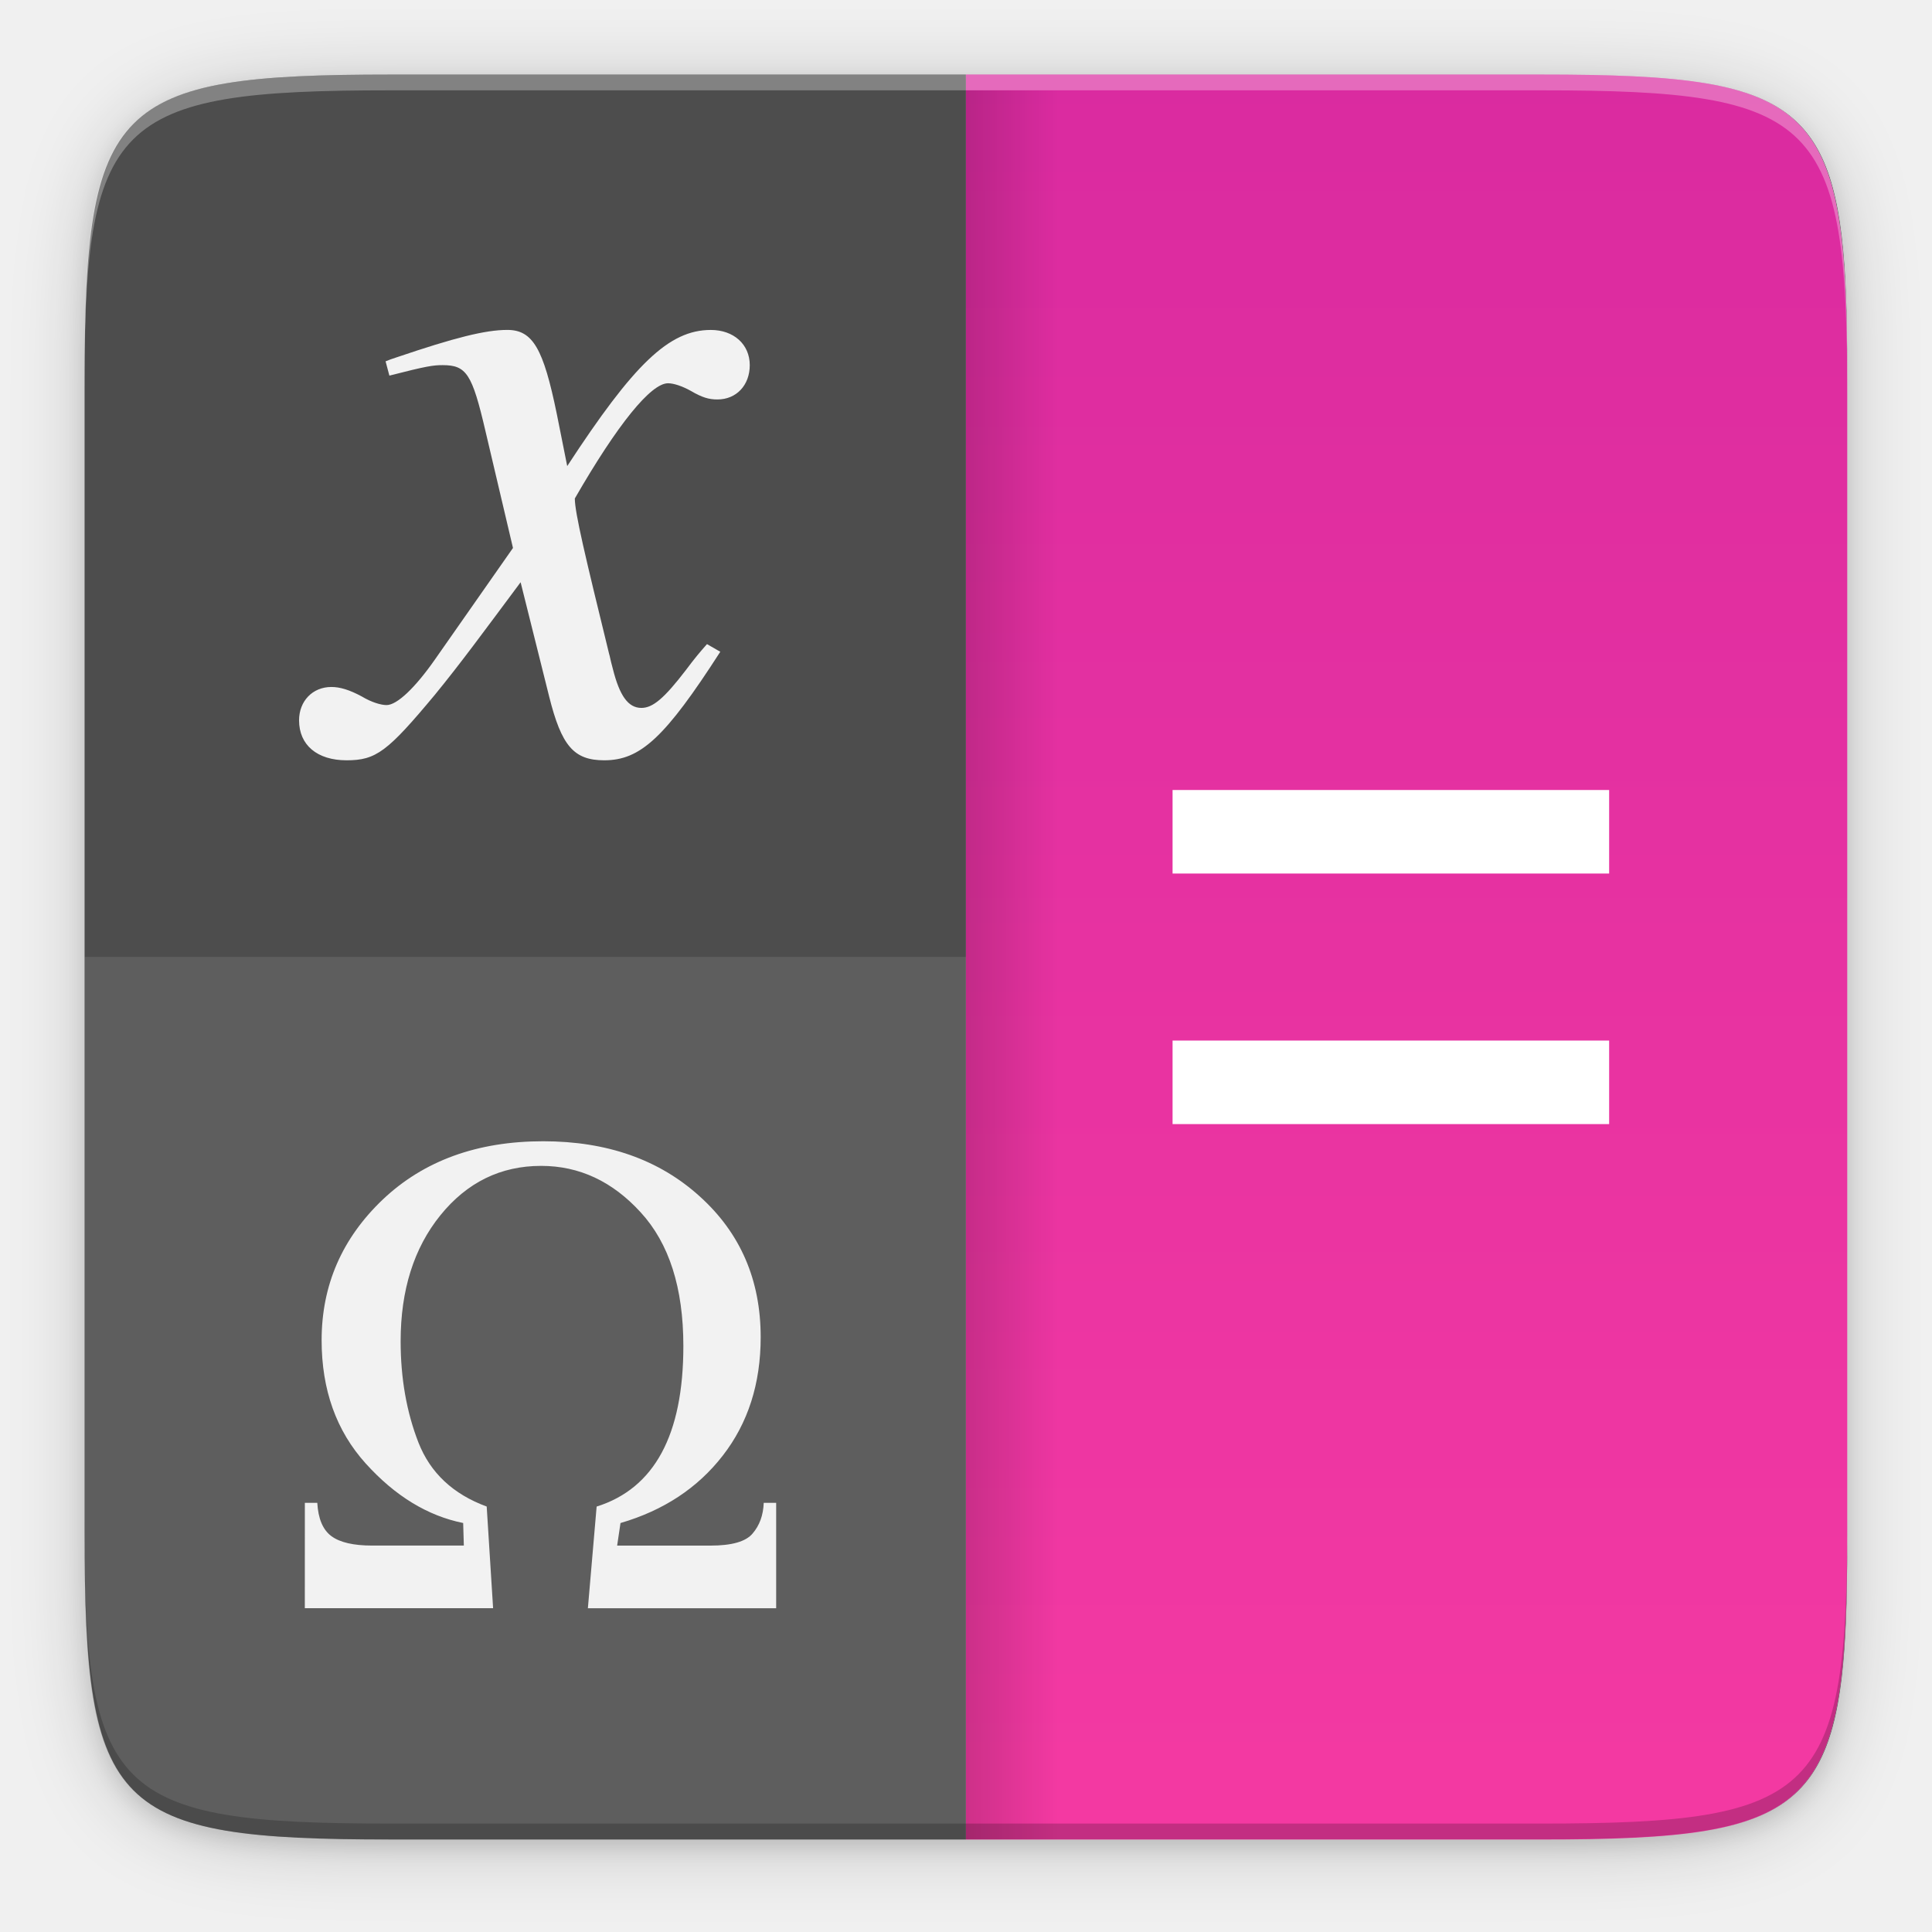
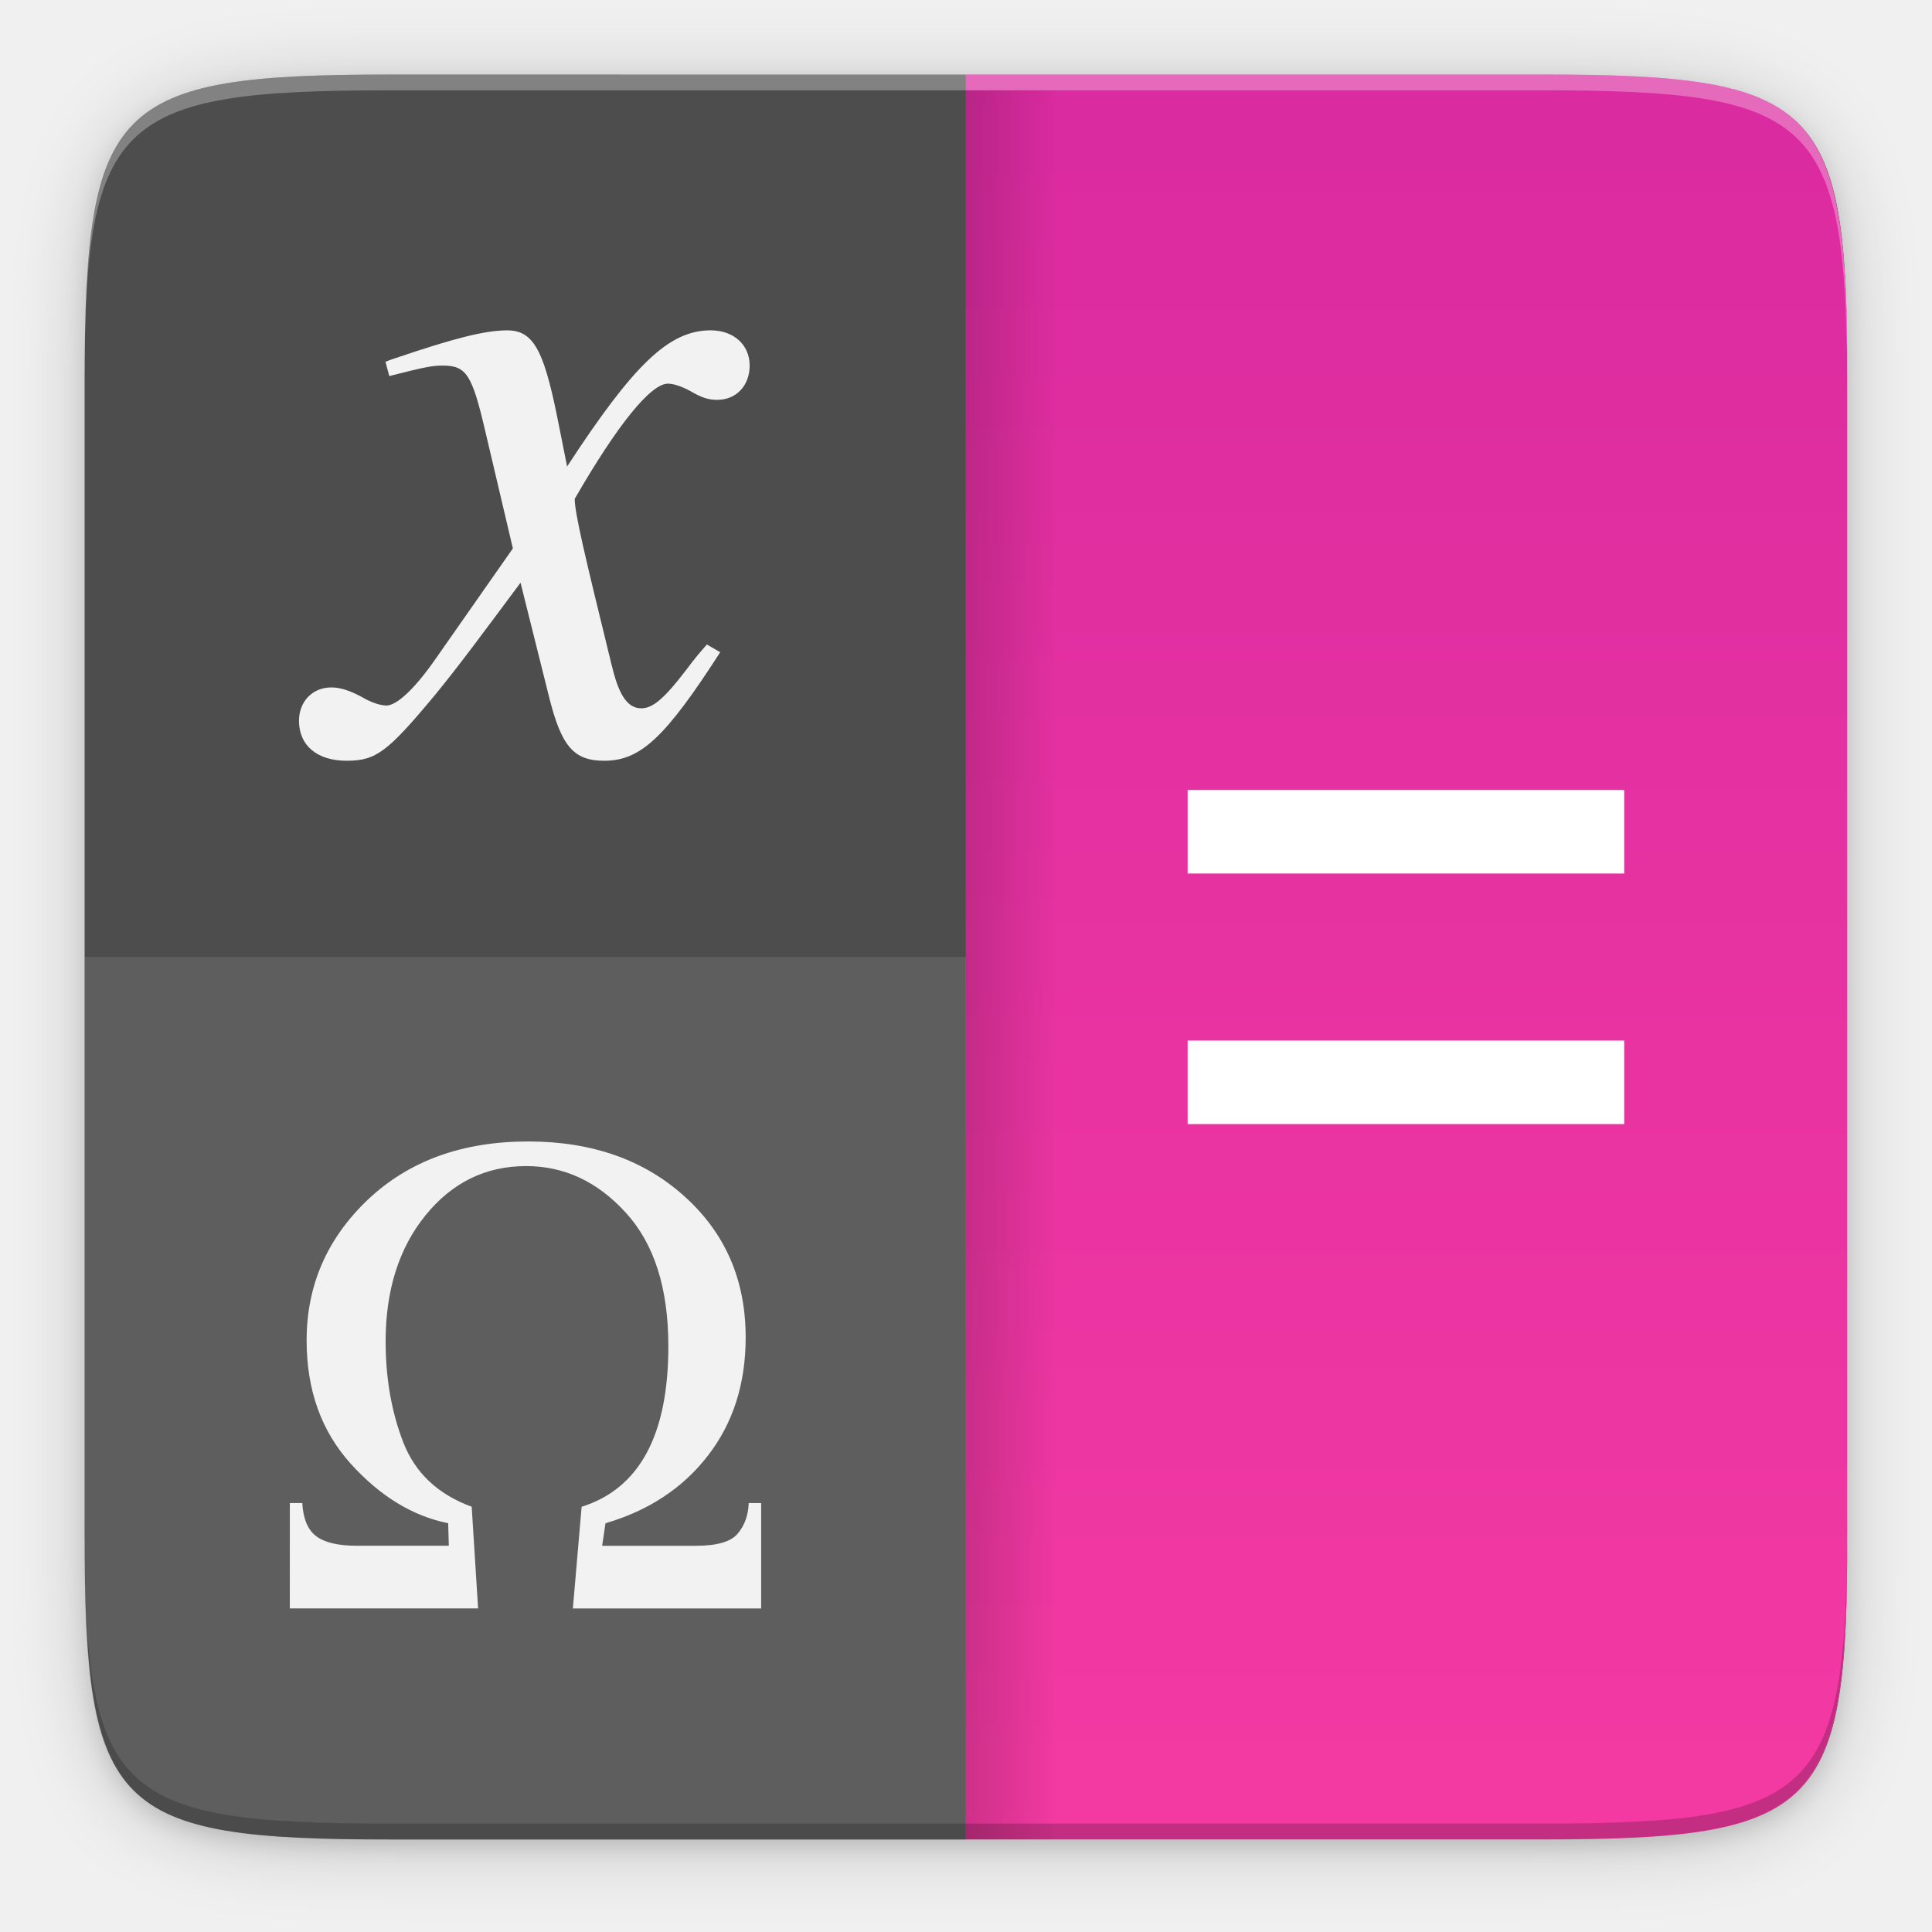
<svg xmlns="http://www.w3.org/2000/svg" width="64" height="64" enable-background="new" version="1.0">
  <defs>
    <clipPath>
      <path d="m115.03 44c-72.649 0-83.031 10.357-83.031 82.938v58.125c0 72.581 10.383 82.938 83.031 82.938h36.969v-224z" fill="#4d4d4d" />
    </clipPath>
-     <linearGradient id="linearGradient1074-7" x1="152" x2="137.5" y1="156" y2="156" gradientTransform="matrix(.21123 0 0 .26101 2.9548 226.98)" gradientUnits="userSpaceOnUse">
+     <linearGradient id="linearGradient1074-7" x1="152" x2="137.5" y1="156" y2="156" gradientTransform="matrix(.21122 0 0 .26101 2.9547 226.98)" gradientUnits="userSpaceOnUse">
      <stop stop-opacity="0" offset="0" />
      <stop stop-opacity=".156" offset="1" />
    </linearGradient>
-     <linearGradient id="linearGradient943-0" x1="216" x2="216" y1="28" y2="284" gradientTransform="matrix(.30411 0 0 .33559 -14.226 215.35)" gradientUnits="userSpaceOnUse">
+     <linearGradient id="linearGradient943-0" x1="216" x2="216" y1="28" y2="284" gradientTransform="matrix(.3041 0 0 .33558 -14.225 215.35)" gradientUnits="userSpaceOnUse">
      <stop stop-color="#d4279f" offset="0" />
      <stop stop-color="#fa3da3" offset="1" />
    </linearGradient>
-     <linearGradient id="linearGradient1694-7" x1="38.31" x2="264" y1="270.69" y2="268" gradientTransform="matrix(0 .26101 -.26066 0 72.661 228.03)" gradientUnits="userSpaceOnUse">
+     <linearGradient id="linearGradient1694-7" x1="38.31" x2="264" y1="270.69" y2="268" gradientTransform="matrix(0 .26101 -.26066 0 72.659 228.03)" gradientUnits="userSpaceOnUse">
      <stop stop-color="#4d4d4d" offset="0" />
      <stop stop-color="#4d4d4d" offset="1" />
    </linearGradient>
    <filter id="filter58449-22" x="-.048" y="-.048" width="1.096" height="1.096" color-interpolation-filters="sRGB">
      <feGaussianBlur stdDeviation="4.48" />
    </filter>
    <filter id="filter58492-9" x="-.012" y="-.012" width="1.024" height="1.024" color-interpolation-filters="sRGB">
      <feGaussianBlur stdDeviation="1.12" />
    </filter>
  </defs>
  <g transform="translate(0,-236)">
    <g display="none">
      <text id="context" x="19.007" y="-8.255" display="inline" enable-background="new" fill="#000000" font-family="'DejaVu Sans'" style="line-height:0%" xml:space="preserve">
        <tspan x="19.007" y="-8.255" font-family="'DejaVu Sans'" font-size="18px" style="line-height:1.25">apps</tspan>
      </text>
      <text id="icon-name" x="146.488" y="-8.255" display="inline" enable-background="new" fill="#000000" font-family="'DejaVu Sans'" font-weight="bold" style="line-height:0%" xml:space="preserve">
        <tspan x="146.488" y="-8.255" font-family="'DejaVu Sans'" font-size="18px" font-weight="bold" style="line-height:1.25">calculator-app</tspan>
      </text>
      <g fill="#cdcdcd">
        <rect x="320" y="236" width="16" height="16" display="inline" enable-background="accumulate" />
        <rect x="320" y="188" width="24" height="24" display="inline" enable-background="accumulate" />
        <rect x="320" y="132" width="32" height="32" display="inline" enable-background="accumulate" />
        <rect x="320" y="60" width="48" height="48" display="inline" enable-background="accumulate" />
        <rect x="24" y="28" width="256" height="256" display="inline" enable-background="accumulate" />
      </g>
    </g>
    <g>
      <g>
        <path transform="matrix(.26066 0 0 .26101 -12.315 300.2)" d="m243.08-235.5c35.297 0 39.095 3.625 38.922 38.994v73.006 73.006c0.173 35.368-3.625 38.994-38.922 38.994h-146.16c-35.297 0-38.922-3.625-38.922-38.994v-73.006-73.006c0-35.369 3.625-38.994 38.922-38.994z" color="#000000" enable-background="accumulate" filter="url(#filter58492-9)" opacity=".1" />
        <path transform="matrix(.26066 0 0 .26101 -12.315 300.2)" d="m243.08-235.5c35.297 0 39.095 3.625 38.922 38.994v73.006 73.006c0.173 35.368-3.625 38.994-38.922 38.994h-146.16c-35.297 0-38.922-3.625-38.922-38.994v-73.006-73.006c0-35.369 3.625-38.994 38.922-38.994z" color="#000000" enable-background="accumulate" filter="url(#filter58449-22)" opacity=".2" />
-         <path d="m12.948 238.47c-9.201 0-10.146 0.946-10.146 10.178v19.055 19.055c0 9.232 0.945 10.178 10.146 10.178h19.05v-58.467zm42.454 0.148c5.087 0.491 5.768 2.483 5.787 9.703 0.015-7.221-0.688-9.213-5.787-9.703zm5.787 48.467c-0.02 7.22-0.7 9.212-5.787 9.703 5.099-0.49 5.802-2.482 5.787-9.703z" color="#000000" enable-background="accumulate" fill="url(#linearGradient1694-7)" />
+         <path d="m12.948 238.47c-9.2 0-10.145 0.946-10.145 10.178v19.055 19.055c0 9.231 0.945 10.178 10.145 10.178h19.05v-58.465zm42.454 0.148c5.087 0.491 5.768 2.483 5.787 9.703 0.015-7.221-0.688-9.212-5.787-9.703zm5.787 48.466c-0.02 7.219-0.7 9.212-5.787 9.703 5.099-0.49 5.802-2.482 5.787-9.703z" color="#000000" enable-background="accumulate" fill="url(#linearGradient1694-7)" />
      </g>
-       <path d="m31.998 238.47v58.467h19.049c9.201 0 10.145-0.946 10.145-10.178v-38.111c0-9.232-0.945-10.178-10.145-10.178z" enable-background="new" fill="url(#linearGradient943-0)" />
-       <rect x="31.998" y="238.99" width="3.063" height="57.945" enable-background="new" fill="url(#linearGradient1074-7)" fill-rule="evenodd" />
-       <path d="m2.804 267.7v19.055c-0.045 9.232 0.945 10.178 10.145 10.178h19.049v-29.233z" enable-background="new" fill="#fff" opacity=".1" />
-       <g transform="matrix(.99933 0 0 1.0007 -320 250)" enable-background="new" aria-label="x">
-         <path d="m343.65 7.332c-0.252 0.284-0.41 0.473-0.693 0.851-0.725 0.946-1.103 1.261-1.481 1.261-0.441 0-0.725-0.41-0.946-1.292-0.095-0.347-0.095-0.41-0.126-0.504-0.788-3.215-1.135-4.665-1.135-5.137 1.418-2.458 2.521-3.814 3.089-3.814 0.189 0 0.473 0.095 0.756 0.252 0.378 0.221 0.599 0.284 0.882 0.284 0.63 0 1.072-0.473 1.072-1.135 0-0.693-0.536-1.166-1.292-1.166-1.387 0-2.553 1.135-4.759 4.507l-0.347-1.734c-0.441-2.143-0.788-2.774-1.639-2.774-0.725 0-1.734 0.252-3.688 0.914-0.189 0.063-0.189 0.063-0.347 0.126l0.126 0.473c1.229-0.315 1.45-0.347 1.765-0.347 0.788 0 0.977 0.284 1.418 2.175l0.914 3.877-2.584 3.688c-0.662 0.946-1.261 1.513-1.607 1.513-0.189 0-0.504-0.095-0.819-0.284-0.41-0.221-0.725-0.315-1.009-0.315-0.63 0-1.072 0.473-1.072 1.103 0 0.819 0.599 1.324 1.576 1.324s1.355-0.284 2.931-2.175c0.851-1.04 1.544-1.986 2.837-3.719l0.946 3.782c0.41 1.639 0.819 2.112 1.828 2.112 1.198 0 2.017-0.756 3.845-3.593z" fill="#f2f2f2" stroke-width=".261px" style="font-feature-settings:normal;font-variant-caps:normal;font-variant-ligatures:normal;font-variant-numeric:normal" />
+       <path d="m31.998 238.47v58.465h19.048c9.2 0 10.145-0.946 10.145-10.178v-38.11c0-9.231-0.945-10.178-10.145-10.178z" enable-background="new" fill="url(#linearGradient943-0)" />
+       <rect x="31.998" y="238.99" width="3.063" height="57.943" enable-background="new" fill="url(#linearGradient1074-7)" fill-rule="evenodd" />
+       <path d="m2.804 267.7v19.055c-0.045 9.231 0.945 10.178 10.145 10.178h19.048v-29.233z" enable-background="new" fill="#fff" opacity=".1" />
+       <g transform="scale(.99933 1.0007)" enable-background="new" aria-label="x">
+         <path d="m23.432 257.17c-0.252 0.284-0.41 0.473-0.693 0.851-0.725 0.946-1.103 1.261-1.481 1.261-0.441 0-0.725-0.41-0.946-1.292-0.095-0.347-0.095-0.41-0.126-0.504-0.788-3.215-1.135-4.665-1.135-5.137 1.418-2.458 2.521-3.814 3.089-3.814 0.189 0 0.473 0.095 0.756 0.252 0.378 0.221 0.599 0.284 0.882 0.284 0.63 0 1.072-0.473 1.072-1.135 0-0.693-0.536-1.166-1.292-1.166-1.387 0-2.553 1.135-4.759 4.507l-0.347-1.733c-0.441-2.143-0.788-2.773-1.639-2.773-0.725 0-1.733 0.252-3.688 0.914-0.189 0.063-0.189 0.063-0.347 0.126l0.126 0.473c1.229-0.315 1.45-0.347 1.765-0.347 0.788 0 0.977 0.284 1.418 2.175l0.914 3.877-2.584 3.688c-0.662 0.946-1.261 1.513-1.607 1.513-0.189 0-0.504-0.095-0.819-0.284-0.41-0.221-0.725-0.315-1.008-0.315-0.63 0-1.072 0.473-1.072 1.103 0 0.819 0.599 1.324 1.576 1.324s1.355-0.284 2.931-2.175c0.851-1.04 1.544-1.986 2.837-3.719l0.946 3.782c0.41 1.639 0.819 2.112 1.828 2.112 1.198 0 2.017-0.756 3.845-3.593z" fill="#f2f2f2" stroke-width=".261px" style="font-feature-settings:normal;font-variant-caps:normal;font-variant-ligatures:normal;font-variant-numeric:normal" />
      </g>
-       <g transform="matrix(.99933 0 0 1.0007 -320 250)" enable-background="new" aria-label="Ω">
-         <path d="m330.32 35.758h0.412q0.045 0.791 0.468 1.103 0.423 0.312 1.348 0.312h3.042l-0.022-0.747q-1.772-0.357-3.232-1.972-1.46-1.616-1.46-4.079 0-2.73 2.028-4.658 2.039-1.928 5.316-1.928 3.176 0 5.193 1.828 2.017 1.817 2.017 4.658 0 2.307-1.259 3.923-1.248 1.605-3.388 2.229l-0.111 0.747h3.098q1.059 0 1.393-0.401 0.345-0.401 0.368-1.014h0.412v3.488h-6.241l0.29-3.365q2.875-0.903 2.875-5.316 0-2.886-1.415-4.424-1.404-1.538-3.299-1.538-2.017 0-3.343 1.638-1.315 1.627-1.315 4.168 0 1.839 0.591 3.354 0.591 1.504 2.262 2.117l0.212 3.365h-6.241z" fill="#f2f2f2" stroke-width=".261px" style="font-feature-settings:normal;font-variant-caps:normal;font-variant-ligatures:normal;font-variant-numeric:normal" />
+       <g transform="scale(.99933 1.0007)" enable-background="new" aria-label="Ω">
+         <path d="m9.608 285.59h0.412q0.045 0.791 0.468 1.103 0.423 0.312 1.348 0.312h3.042l-0.022-0.747q-1.772-0.357-3.232-1.972-1.46-1.616-1.46-4.079 0-2.73 2.028-4.658 2.039-1.928 5.316-1.928 3.176 0 5.193 1.828 2.017 1.817 2.017 4.658 0 2.307-1.259 3.923-1.248 1.605-3.388 2.229l-0.111 0.747h3.098q1.059 0 1.393-0.401 0.345-0.401 0.368-1.014h0.412v3.488h-6.241l0.29-3.365q2.875-0.903 2.875-5.316 0-2.886-1.415-4.424-1.404-1.538-3.299-1.538-2.017 0-3.343 1.638-1.315 1.627-1.315 4.168 0 1.839 0.591 3.354 0.591 1.504 2.262 2.117l0.212 3.365h-6.241z" fill="#f2f2f2" stroke-width=".261px" style="font-feature-settings:normal;font-variant-caps:normal;font-variant-ligatures:normal;font-variant-numeric:normal" />
      </g>
      <g>
-         <path d="m12.95 238.47c-9.201 0-10.191 0.946-10.146 10.178v0.522c-0.045-9.232 0.945-10.178 10.146-10.178h38.098c9.201 0 10.145 0.946 10.145 10.178v-0.522c0-9.232-0.945-10.178-10.145-10.178z" color="#000000" enable-background="accumulate" fill="#fff" opacity=".3" />
-         <path d="m12.951 296.93c-9.2 0-10.191-0.946-10.145-10.178v-0.522c-0.045 9.232 0.945 10.178 10.145 10.178h38.098c9.201 0 10.145-0.946 10.145-10.178v0.522c0 9.232-0.945 10.178-10.145 10.178z" color="#000000" enable-background="accumulate" opacity=".2" />
-         <path d="m38.843 262.17v2.767h14.462v-2.767zm0 8.3v2.767h14.462v-2.767z" color="#000000" enable-background="accumulate" fill="#fff" />
+         <path d="m12.949 238.47c-9.2 0-10.19 0.946-10.145 10.178v0.522c-0.045-9.231 0.945-10.178 10.145-10.178h38.097c9.2 0 10.145 0.946 10.145 10.178v-0.522c0-9.231-0.945-10.178-10.145-10.178z" color="#000000" enable-background="accumulate" fill="#fff" opacity=".3" />
+         <path d="m12.951 296.93c-9.2 0-10.19-0.946-10.145-10.178v-0.522c-0.045 9.231 0.945 10.178 10.145 10.178h38.097c9.2 0 10.145-0.946 10.145-10.178v0.522c0 9.231-0.945 10.178-10.145 10.178z" color="#000000" enable-background="accumulate" opacity=".2" />
+         <path d="m39.342 262.17v2.767h14.462v-2.767zm0 8.3v2.767h14.462v-2.767z" color="#000000" enable-background="accumulate" fill="#fff" />
      </g>
    </g>
  </g>
</svg>
